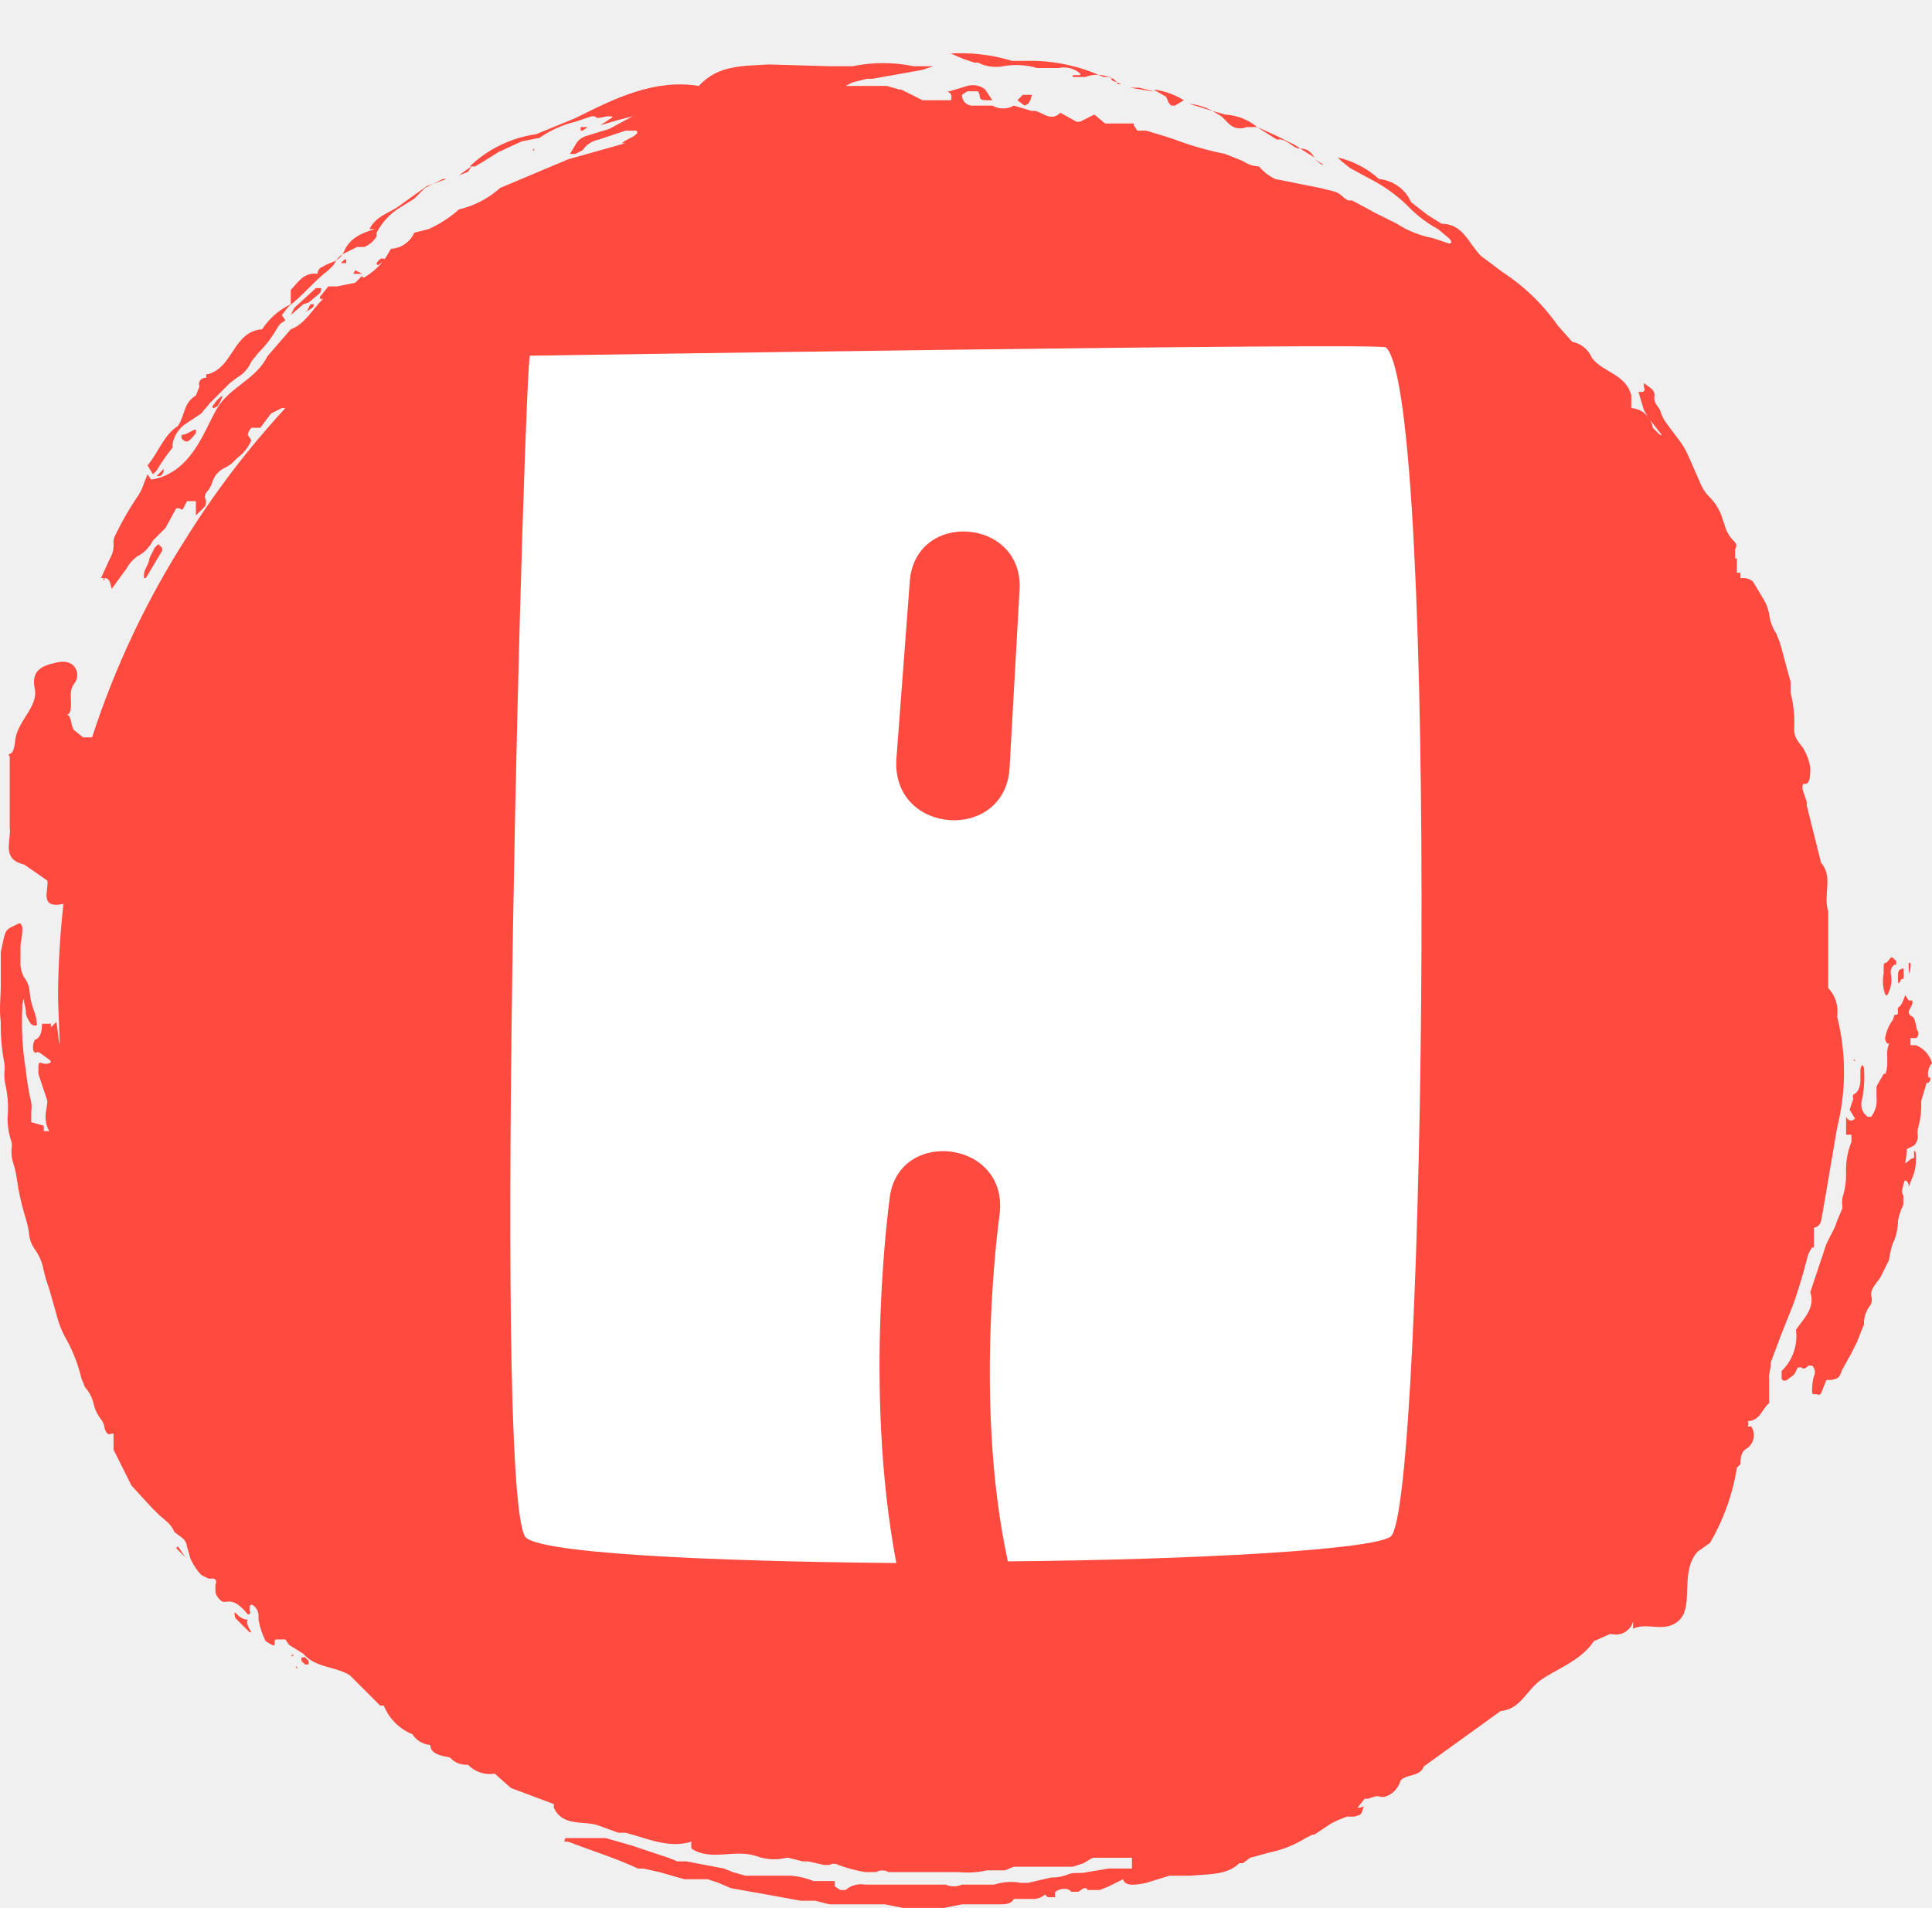
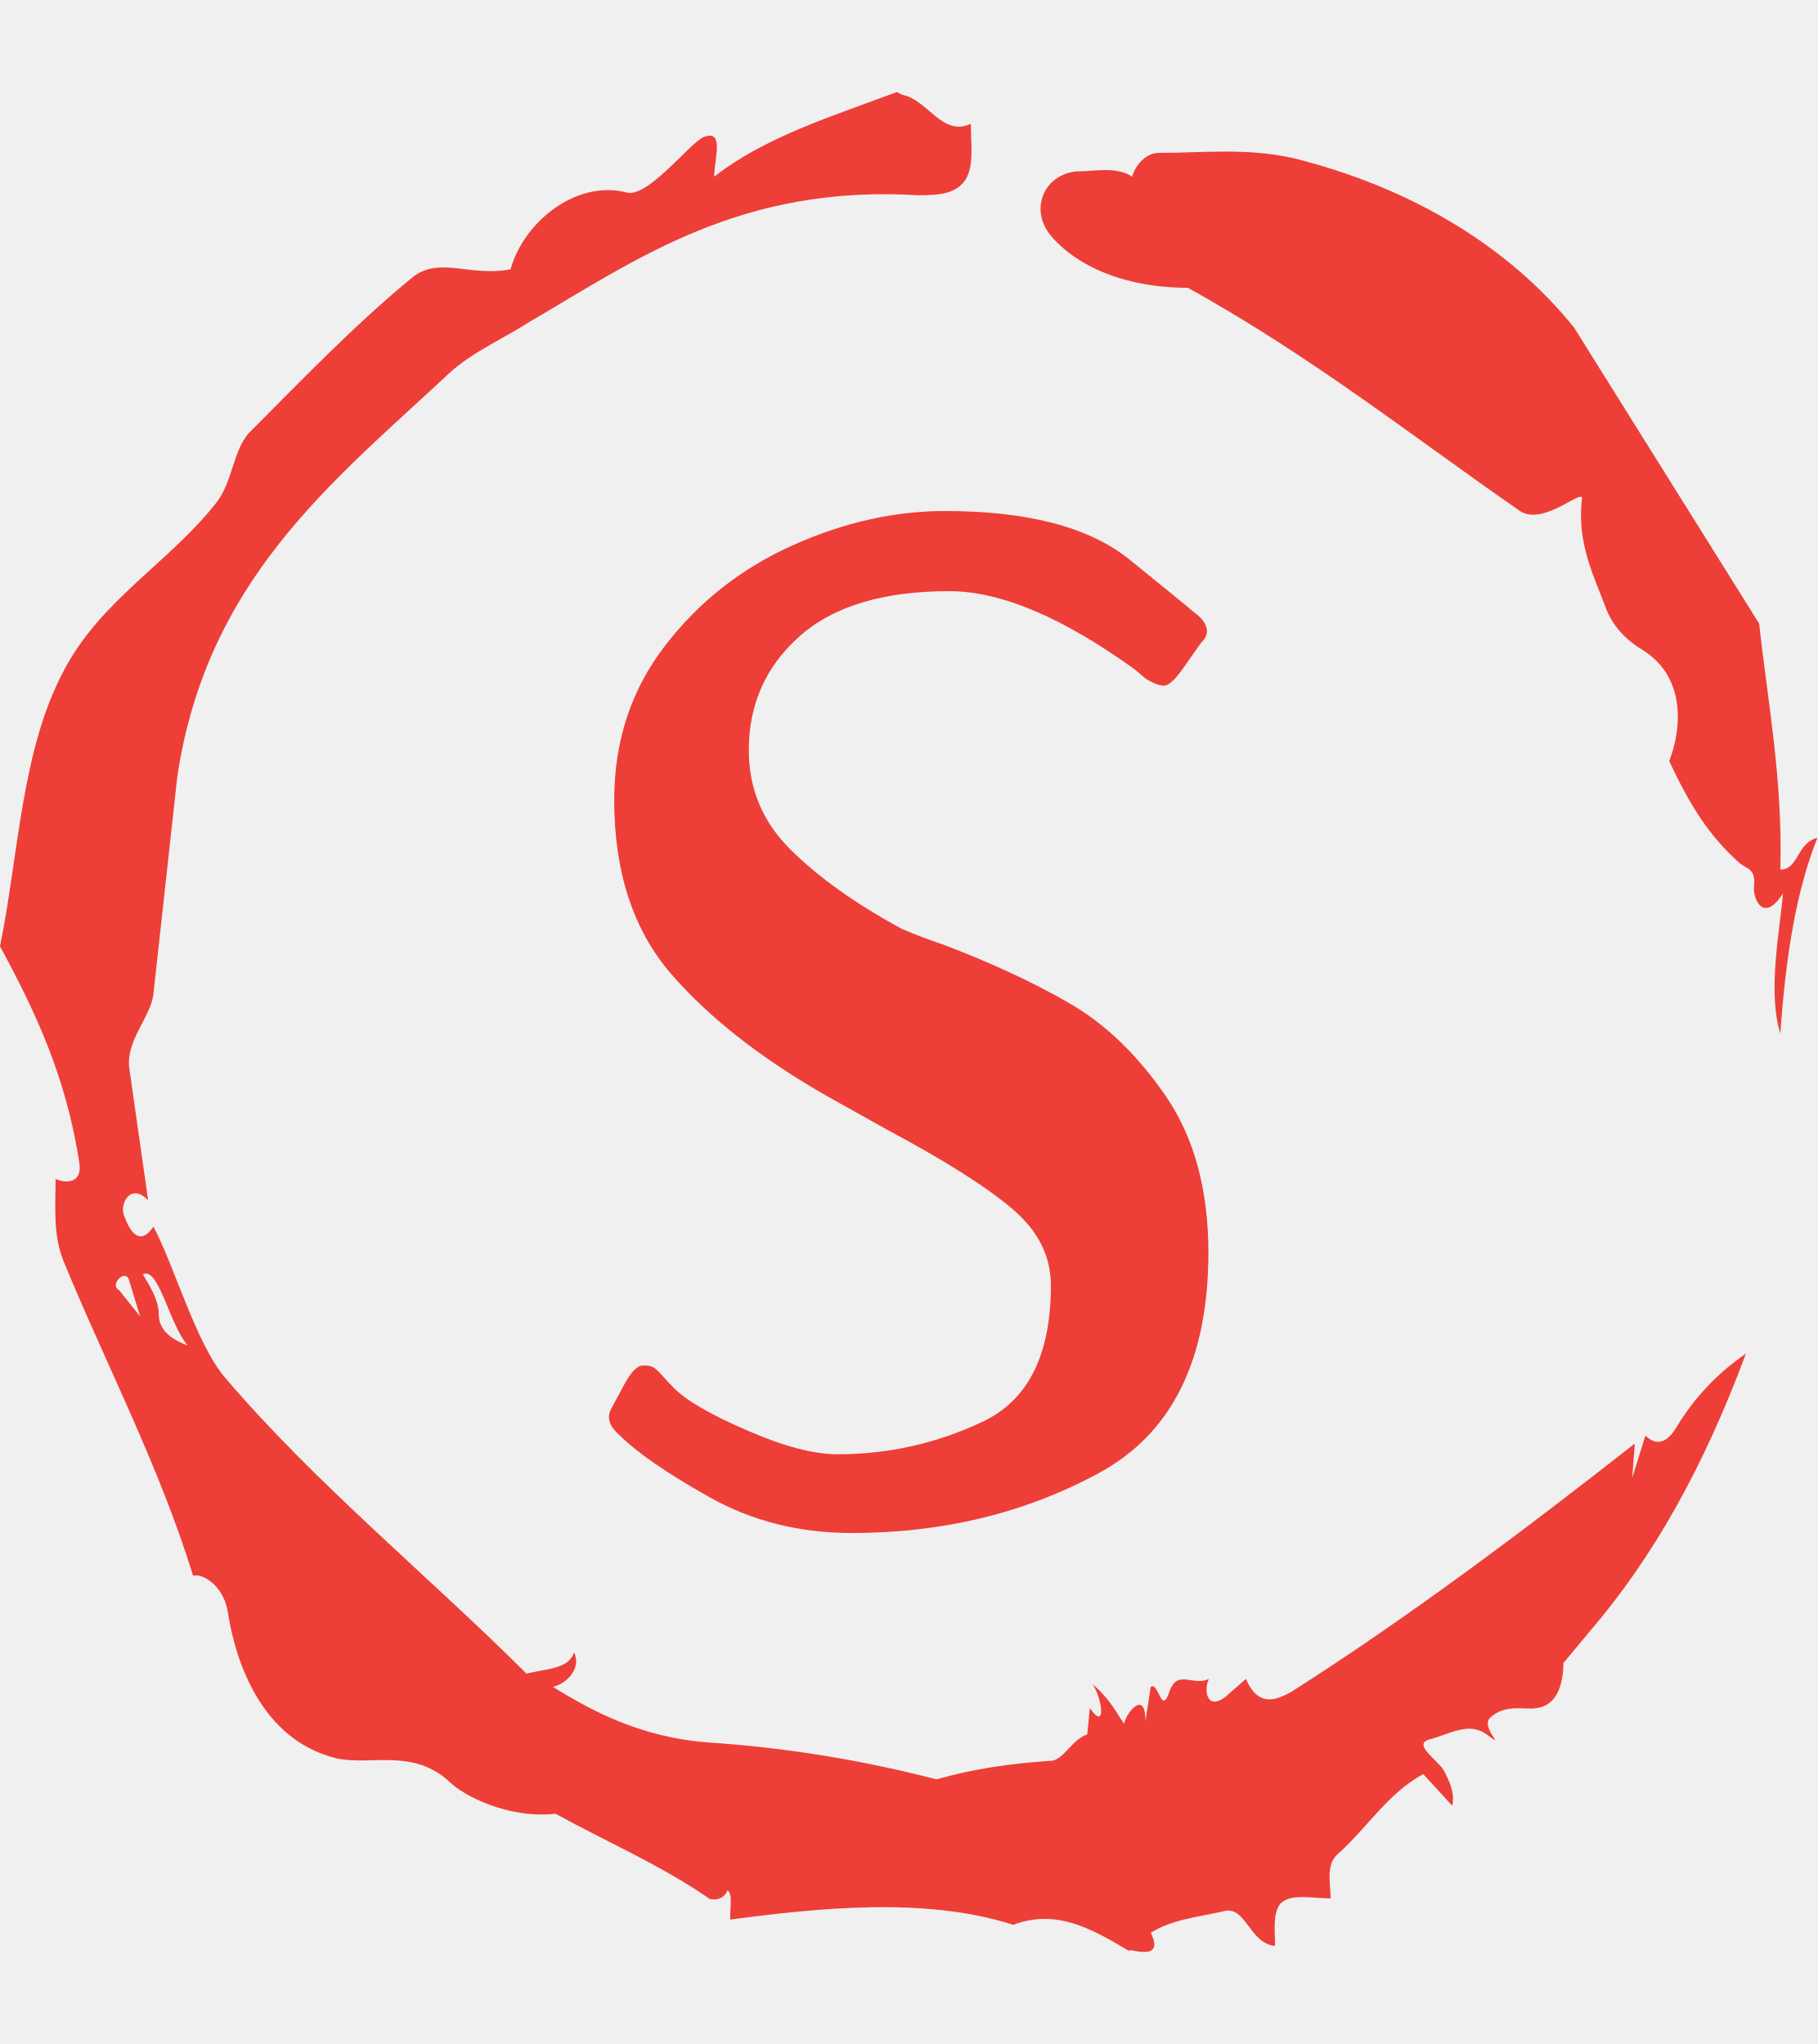
- <svg xmlns="http://www.w3.org/2000/svg" width="308.761" height="304.916" viewBox="0 0 106.008 104.687" class="css-1j8o68f" version="1.1" id="svg23">
-   <defs id="SvgjsDefs2684" />
-   <g id="SvgjsG2685" featurekey="rootContainer" transform="matrix(0.9820593,0,0,0.9820593,-0.05456052,0)" fill="#ff4a3f">
-     <g id="g17">
-       <path d="M19.8 15.3h.5l-.4-.2zm.5.1zm.8-.7c0 .1 0 .1.1.1l.4-.3c-.2-.1-.3-.1-.5.2zm.4-.2zm-4.1 2.3zm-.2.6l.3-.2c.1-.1.1-.2.1-.2h-.2l-.2.4c-.1-.1-.1 0 0 0zm2.2-2.9h-.1l-.2.2h.3zm-2.1 2.4l.6-.5c.1-.1.1-.2.1-.3h-.3l-1.2 1.1-.2.4.7-.6zm-1.1.8z" id="path3" />
-       <path d="M9.7 25v-.2a1.7 1.7 0 0 1 .7-1.1l.9-.6.5-.6.7-.7.4-.4.4-.3a1.9 1.9 0 0 0 .8-.9l.4-.5a5.9 5.9 0 0 0 1-1.3l.2-.3.3-.2-.2-.3.4-.5c.8-.6 1.4-1.4 2.2-2l.3-.3a1.4 1.4 0 0 1 .5-.6l.8-.4h.4a1.4 1.4 0 0 0 .7-.6V13a3.5 3.5 0 0 1 1.3-1.4l.8-.5.2-.2.4-.4 1-.5h.2l-1.1.4-1.4 1c-.6.5-1.4.6-1.8 1.4h.3c-.7.2-1.4.5-1.7 1.2s-.8.6-1.2.9a.4.4 0 0 0-.3.4c-.8-.1-1.1.5-1.5.9v.8a3.9 3.9 0 0 0-1.6 1.4c-1.6.1-1.6 2.1-3 2.5h-.1a.2.2 0 0 0 0 .2c-.3 0-.5.2-.4.5l-.2.5c-.7.4-.6 1.1-1 1.7-.8.5-1.1 1.5-1.7 2.2l.3.5.2-.2a11.6 11.6 0 0 1 .9-1.3zM53.9 3.3l.6.2h.2a2.2 2.2 0 0 0 1.4.2 4.1 4.1 0 0 1 1.9.1h1.2a1.4 1.4 0 0 1 1.2.3.1.1 0 0 1 0 .1H60a.1.1 0 0 0 0 .1h.7a1.8 1.8 0 0 1 1.3 0c.2 0 .1.1.2.2l.5.2h-.2c-.2-.4-.5-.4-.8-.4a9.7 9.7 0 0 0-4.3-.9h-.8A9.8 9.8 0 0 0 53 3h.2zm7.3 3.1zM50.3 4.7zm10.9 1.7h.2-.2zM19 14.7zm32.1-10zm17.6 2.2a.9.9 0 0 0 1 .2h.6a3.1 3.1 0 0 0-1.8-.7l-.7-.2.5.3zm-3.4-1.3c0 .1.1.2.2.3h.2l.5-.3a4.2 4.2 0 0 0-1.7-.6l.7.4zm7.4 2.7l.8.5c-.2-.3-.4-.5-.8-.5z" id="path5" />
-       <path d="M99 76.1l.6-1.6.6-1.5c.2-.5.6-1.8.8-2.6a1.7 1.7 0 0 1 .3-.7h.1v-1.1c.5-.1.4-.6.5-.9l.8-4.7a12.7 12.7 0 0 0 0-6.2 1.9 1.9 0 0 0-.5-1.6v-4.3c-.3-.9.3-1.9-.4-2.7L101 45a.4.4 0 0 0 0-.2l-.2-.6a.5.5 0 0 1 0-.4h.1c.3 0 .3-.5.3-.9a3 3 0 0 0-.4-1.1l-.3-.4a1.1 1.1 0 0 1-.2-.7 6.7 6.7 0 0 0-.2-2v-.6c-.2-.7-.4-1.5-.6-2.2l-.2-.5a2.5 2.5 0 0 1-.4-1.1 2.5 2.5 0 0 0-.3-.8l-.6-1a.8.8 0 0 0-.6-.2h-.1V32h-.2v-.8H97V31a.4.4 0 0 0 0-.1v-.2c.1-.2.1-.3-.1-.5a1.8 1.8 0 0 1-.4-.6l-.2-.6a2.9 2.9 0 0 0-.7-1.2 2.2 2.2 0 0 1-.5-.7l-.7-1.6a4.3 4.3 0 0 0-.6-1l-.6-.8a2.4 2.4 0 0 1-.4-.8l-.2-.3a.6.6 0 0 1-.1-.5.5.5 0 0 0-.2-.4l-.4-.3v.2c.1.2 0 .3-.1.3h-.2l.3 1 .3.5.7.9h-.1l-.2-.2-.2-.2a1.3 1.3 0 0 0-1.2-1.1v-.7c-.3-1.2-1.6-1.3-2.2-2.1a1.5 1.5 0 0 0-1.1-.9l-.8-.9a11.3 11.3 0 0 0-3.1-3l-.8-.6-.4-.3c-.7-.7-1-1.8-2.2-1.8l-.8-.5-.9-.7a2.2 2.2 0 0 0-1.8-1.3 5.1 5.1 0 0 0-2.3-1.2l.2.2.5.4 1.3.7a8.5 8.5 0 0 1 2.1 1.6 6.8 6.8 0 0 0 1.5 1.1l.6.5c.1.1.2.2.1.3H81l-.9-.3a5.6 5.6 0 0 1-2-.8l-1.2-.6-1.3-.7h-.2c-.3-.1-.4-.4-.8-.5l-.8-.2-2.5-.5a2.6 2.6 0 0 1-.9-.7 1.7 1.7 0 0 1-.9-.3l-1-.4a18.1 18.1 0 0 1-2.8-.8l-.6-.2-1-.3h-.5l-.2-.3v-.1h-1.6l-.6-.5-.4.2-.4.2h-.2l-.9-.5c-.6.6-1.1-.2-1.6-.1l-1-.3a1.2 1.2 0 0 1-1.2 0h-1.2a.6.6 0 0 1-.5-.6l.3-.2h.6a.7.7 0 0 1 .1.3c0 .2.2.2.5.2h.2l-.4-.6a1.1 1.1 0 0 0-1-.2l-1 .3H53c.3.2.2.3.2.5h-1.6l-.4-.2-.8-.4h-.1l-.7-.2h-2.3l.4-.2.8-.2h.3l1.7-.3 1.1-.2.6-.2h-1.1a8.4 8.4 0 0 0-3.4 0h-1.3L43 3.6c-1.4.1-2.8 0-3.9 1.2-2.5-.4-4.7.7-6.9 1.8l-2.2.9a6.7 6.7 0 0 0-3.7 1.8h.3l.5-.3.8-.5 1.3-.6 1-.2a6 6 0 0 1 2-.9l.9-.3h.2c.1.2.5 0 .7 0h.2c.1 0 .1.1 0 .1l-.6.4 1-.3.8-.2-1.3.7-1.3.4a1 1 0 0 0-.6.5l-.3.5h.3l.4-.2a1.4 1.4 0 0 1 .9-.6l1.5-.5h.5a.1.1 0 0 1 .1.2c-.2.2-.6.3-.8.5h.2l-3.2.9-3.8 1.6a5.2 5.2 0 0 1-2.3 1.2 6.6 6.6 0 0 1-1.7 1.1l-.8.2a1.5 1.5 0 0 1-1.3.9l-.3.5a3.7 3.7 0 0 1-1.2 1.1h-.1v-.1l-.2.2-.2.2-1 .2h-.5l-.4.5c-.1.1-.1.2 0 .2h.1c-.6.6-1 1.4-1.8 1.7L15 19.9c-.6 1.2-1.8 1.6-2.6 2.6s-1.4 3.9-3.9 4.3l-.2-.3-.2.5a2.7 2.7 0 0 1-.4.8 16.9 16.9 0 0 0-1.2 2.1.8.8 0 0 0-.1.5 1.4 1.4 0 0 1-.2.8l-.5 1.1h.2c.3 0 .3.3.4.6l.8-1.1a2.2 2.2 0 0 1 .6-.7 2 2 0 0 0 .9-.9l.3-.3.4-.4.6-1.1h.2c.1.1.1.1.2 0l.2-.4h.5v.8l.5-.5a.5.5 0 0 0 0-.5.4.4 0 0 1 .1-.3 1.5 1.5 0 0 0 .3-.5 1.3 1.3 0 0 1 .8-.9l.3-.2.3-.3a2.4 2.4 0 0 0 .8-1l-.2-.3c0-.1.1-.3.2-.4h.5l.6-.8.6-.3h.2a48.8 48.8 0 0 0-5.5 7.2h-.1.1a48.4 48.4 0 0 0-5.3 11.2h-.5l-.5-.4c-.2-.2-.1-.7-.4-.9h.1c.3-.5-.1-1.2.3-1.7s.1-1.4-.9-1.2-1.5.5-1.3 1.5-1 1.8-1.1 2.9-.5.5-.3.9v3.9c.1.8-.5 1.8.8 2.1l1.3.9c.1.5-.5 1.6.9 1.3a49.2 49.2 0 0 0-.3 5c0 1.1.1 2.2.1 3.3v-.4c-.1-.4-.1-.8-.2-1.3l-.3.3v-.2h-.5c0 .5-.1.8-.4.9a.9.9 0 0 0-.1.5c0 .1.1.3.2.2s.4.2.7.4-.2.3-.4.2-.2.1-.2.3v.3l.5 1.5c0 .3-.1.6-.1.9a1.7 1.7 0 0 0 .2.8h-.3v-.3l-.7-.2v-.6a1.5 1.5 0 0 0 0-.5 14.6 14.6 0 0 1-.3-1.8 16.6 16.6 0 0 1-.2-3.5.9.9 0 0 1 .1-.5v.2a2.9 2.9 0 0 1 .1.5.8.8 0 0 0 .1.4c.1.2.2.4.4.4s.1-.1.1-.2a2.1 2.1 0 0 0-.1-.5 4.2 4.2 0 0 1-.3-1.3 1.5 1.5 0 0 0-.3-.7 1.6 1.6 0 0 1-.2-.9v-.8c0-.3.1-.6.1-.9a.5.5 0 0 0-.1-.4h-.1c-.8.4-.7.2-1 1.6V55c0 .7-.1 1.4 0 2.1a10.8 10.8 0 0 0 .2 2.3 1.8 1.8 0 0 1 0 .5 3.1 3.1 0 0 0 .1.9 5.9 5.9 0 0 1 .1 1.3 3.9 3.9 0 0 0 .2 1.7 1.2 1.2 0 0 1 0 .4 2.1 2.1 0 0 0 .1.8 4.9 4.9 0 0 1 .2.9 14 14 0 0 0 .5 2.2 5 5 0 0 1 .2 1 1.7 1.7 0 0 0 .3.7 2.9 2.9 0 0 1 .5 1.2 8.5 8.5 0 0 0 .3 1l.4 1.4a5.4 5.4 0 0 0 .6 1.5 8.5 8.5 0 0 1 .8 2.1l.2.5a2.1 2.1 0 0 1 .5 1 2.1 2.1 0 0 0 .4.8 1 1 0 0 1 .2.5c.1.3.2.4.4.3h.1v.9l.5 1 .5 1 1.1 1.2.4.4c.3.3.7.5.9 1l.4.3a.7.7 0 0 1 .3.5l.2.7a3.3 3.3 0 0 0 .6.9l.4.2h.3a.2.2 0 0 1 .1.3 2.5 2.5 0 0 0 0 .5.9.9 0 0 0 .4.5h.2c.4-.1.8.2 1.2.7h.1c0-.1.1-.1 0-.2v-.2c0-.1.1-.2.2-.1a.7.7 0 0 1 .3.6v.2a4.3 4.3 0 0 0 .4 1.2c.5.3.5.3.5.1s0-.2.2-.2h.4l.2.3.8.5c.7.8 1.8.7 2.6 1.2l1.7 1.7h.2a2.9 2.9 0 0 0 1.6 1.6 1.3 1.3 0 0 0 1 .6c0 .5.6.6 1.1.7a1.2 1.2 0 0 0 .8.4h.2a1.7 1.7 0 0 0 1.5.5l.9.8 2.4.9v.2c.5 1.1 1.7.7 2.5 1l1.1.4h.4c1.2.3 2.4.9 3.7.5a.7.7 0 0 0 0 .4c1.1.7 2.4 0 3.6.4a2.9 2.9 0 0 0 1.7.1h.1l.8.2h.3l.9.2h.3a.5.5 0 0 1 .5 0 7.9 7.9 0 0 0 1.5.4h.6a.7.7 0 0 1 .7 0h3.9a5 5 0 0 0 1.6-.1h1l.5-.2H60l.6-.2.5-.3h2.2v.6H62l-1.2.2c-.4.1-.7 0-1 .1a2.4 2.4 0 0 1-1 .2l-1.3.3h-.4a3.1 3.1 0 0 0-1.5.1h-1.8a1.1 1.1 0 0 1-.9 0h-4.5a1.3 1.3 0 0 0-1.1.3H47l-.3-.2v-.3h-1.2a4.1 4.1 0 0 0-1.3-.3h-2.5l-.7-.2-.5-.2-2.1-.4h-.5l-.5-.2-2.1-.7-1.4-.4h-2.2c-.1 0-.1.1-.1.2h.2c1.3.5 2.6.9 3.9 1.5h.3l.9.2 1.4.4h1.3l.6.2.7.3 1.7.3 1.1.2 1.1.2h.8l.8.2h3.1l1 .2h2.3l1-.2H56c.4 0 .6-.1.7-.3h1a1 1 0 0 0 .8-.3c-.1.1 0 .1.1.2h.4v-.2c0-.1 0-.1.2-.2s.6-.1.7.1h.4l.3-.2c.2 0 .2 0 .2.1h.7l.5-.2.8-.4c.1.3.4.4 1.3.2l1.3-.4h1.2c.9-.1 2 0 2.7-.7h.2l.4-.3 1.1-.3a6.1 6.1 0 0 0 2-.8l.4-.2h.1l.9-.6.4-.2.5-.2h.4c.4-.1.4-.1.5-.4s0-.1-.2-.1h-.1l.4-.5h.2c.3-.1.5-.2.7-.1h.2a1.3 1.3 0 0 0 .9-.9c.3-.4 1.1-.2 1.3-.8l4.3-3.1c1.1-.1 1.4-1.1 2.2-1.7s2.3-1.1 3-2.2l.9-.4h.1a1 1 0 0 0 1.2-.7v.4c.8-.4 1.8.3 2.6-.5s0-2.7 1-3.8l.7-.5a12.1 12.1 0 0 0 1.5-4.2l.2-.2c0-.3 0-.7.4-.9a.9.9 0 0 0 .2-1.2h-.2a.3.3 0 0 0 0-.3c.7 0 .8-.7 1.2-1V77a.5.5 0 0 1 0-.2 3.8 3.8 0 0 0 .1-.7zM5.9 32.2z" id="path7" />
-       <path d="M26.4 9.3l-.3.2-.4.3.5-.2zm6.1-2h.1l.3-.2h-.4zm-2.6 1l-.1.1h.1v-.1zm-1.5 1.4zm1.3-.2zm-6.3 3.1zM9.2 26.2l-.4.4H9a.4.4 0 0 0 .2-.4zm3-3.5a2.1 2.1 0 0 0 .3-.6 1.5 1.5 0 0 0-.5.5c-.1.1-.1.2 0 .2zM11 24.2V24c-.2 0-.5.3-.8.3v.2c.3.3.4.2.8-.3zm3 66.2zM73.9 9.2h.1l-.5-.3zm-2.5-1.4c.5-.1.8.4 1.2.5h.1l-.3-.2-1-.5-1.1-.5.3.2zM52.8 3.1zm11.7 2h-.1l-1.2-.2h.5zm2 .7l1.3.4a3.3 3.3 0 0 0-1.3-.4zm-9 0a1 1 0 0 0 .2-.5h-.5l-.3.3.4.3zm9 1.6zM49.9 4.2zm2.9.7zM48.5 4zm13.8 2.1a.5.5 0 0 0 0 .1zm44.8 52.3h-.3V58h.3c.1 0 .2-.3.1-.4s-.1-.7-.3-.8a.3.3 0 0 1-.2-.3l.2-.4a.4.4 0 0 0 0-.2h-.2l-.2-.3c-.1.3-.2.6-.4.7a.5.5 0 0 0 0 .2c0 .1 0 .2-.1.2h-.1a1.1 1.1 0 0 1-.1.3 2.3 2.3 0 0 0-.4.9.4.4 0 0 0 .1.4h.1a1.7 1.7 0 0 0-.1.8v.4a1.8 1.8 0 0 1-.1.5h-.1l-.4.7v.6a1.5 1.5 0 0 1-.3 1.1h-.2l-.2-.2a.9.9 0 0 1-.1-.8 6.5 6.5 0 0 0 .1-1.7c0-.1-.1-.2-.1-.2a.5.5 0 0 0-.1.3v.6c0 .2-.1.6-.3.7s-.1.2-.1.3l-.2.6.3.5c-.2.2-.4.1-.5-.1v1h.3v.4a4.2 4.2 0 0 0-.3 1.4 3.3 3.3 0 0 0 0 .4 4 4 0 0 1-.2 1.3 2 2 0 0 0 0 .6l-.3.7a3.2 3.2 0 0 1-.3.7l-.3.6-.9 2.7c.3.9-.4 1.5-.8 2.1a2.7 2.7 0 0 1-.8 2.3v.4c0 .1.1.2.3.1l.4-.3.2-.4h.2c.1.1.2.1.4-.1h.2a.5.5 0 0 1 .1.6 2.9 2.9 0 0 0-.1.8c0 .1 0 .2.1.2h.2c.1.1.2 0 .3-.3l.2-.5h.3c.4-.1.4-.1.6-.6l.5-.9.3-.6.4-1a1.6 1.6 0 0 1 .3-1 .6.6 0 0 0 .1-.6c0-.2 0-.3.2-.6l.3-.4.5-1a4.7 4.7 0 0 1 .2-.9 3 3 0 0 0 .3-1.3 3.8 3.8 0 0 1 .3-.9v-.5c-.1-.2-.1-.2 0-.6s.1-.2.2-.2a.4.4 0 0 1 .1.3l.2-.5a2.3 2.3 0 0 0 .2-.9v-.3c0-.1 0-.3-.1-.3v.4c-.2 0-.3.2-.5.3a6.4 6.4 0 0 0 .1-.8l.4-.2a.7.7 0 0 0 .2-.6 1.4 1.4 0 0 1 0-.3 4.8 4.8 0 0 0 .2-1.4v-.2l.3-1h.1a.3.3 0 0 0 .1-.3h-.1a.9.9 0 0 1 .2-.8 1.5 1.5 0 0 0-.9-1zm-1.2 7.8zm-.2-9.9zm0 0zM9.1 30.8a.3.3 0 0 0 0-.2l-.2-.2-.2.2-.3.6c0 .3-.3.6-.3.9v.2h.1zm96.3 24.8h.1a1.7 1.7 0 0 0 .2-1.2.5.5 0 0 1 .2-.5h.1v-.2l-.2-.2h-.1c-.1.1-.2.3-.3.3s-.1.1-.1.3v.3a2.2 2.2 0 0 0 .1 1.2zM13.2 90.1c-.1 0 0 .2 0 .3l.8.8h.1c-.2-.3-.3-.6-.2-.7a.9.9 0 0 1-.5-.2zm.8.3zm92.3-35.7h.1a2 2 0 0 0 0-.6c-.3.1-.3.1-.3.6s.1.1.2 0z" id="path9" />
-       <path d="M106.7 62a.6.6 0 0 0 .1-.5c0-.1-.1-.2-.1-.1h-.2v.2c0 .4.1.5.2.4zm.1-8.2h-.1v.6a1 1 0 0 0 .1-.6zM17.1 92.6h-.2v.2l.2.2h.2v-.2zm86.6-33.3c0-.1 0-.1-.1-.1zM9.9 86.5l.5.5-.4-.6z" id="path11" />
-       <circle cx="10.5" cy="87.1" transform="rotate(-24.8 10.4 87.159)" id="circle13" />
-       <path d="M9.7 30.1h-.1v.2-.2h.1zm83.2-6.6l-.2-.3h-.1zm-14.7 77.1zM5.9 32.2zm-.1.2a.3.3 0 0 0 .1-.2v.2zm1.9-4.9zM61.5 2.4zm42.8 58.2v.1-.1zM16.4 92.5h-.1c.1.1.2 0 .1-.1zm.2.7h.1l-.1-.1v.1zm73.9-71.3zm15.2 34.4zM14.6 91.7zm92.1-37zm-.8 11.4zM34.6 0z" id="path15" />
-     </g>
-   </g>
-   <g id="SvgjsG2686" featurekey="nameFeature-0" transform="matrix(2.284354,0,0,2.284354,27.98006,-5.60952)" fill="#ffffff">
-     <path d="M9.6 16.48 l-0.32 4.24 c-0.08 1.8 2.6 1.96 2.72 0.2 l0.24 -4.28 c0.12 -1.76 -2.56 -1.96 -2.64 -0.16 z M0.48 11 l0 0 c0.04 0 20.48 -0.32 20.56 -0.2 c1.28 1.12 0.96 27.8 0.12 28.56 c-0.4 0.32 -4.64 0.56 -9.2 0.6 c-0.84 -3.84 -0.2 -8.32 -0.2 -8.32 c0.24 -1.8 -2.44 -2.12 -2.64 -0.4 c0 0.04 -0.64 4.52 0.16 8.76 c-4.56 -0.04 -8.68 -0.24 -8.92 -0.64 c-0.8 -1.44 0 -28.28 0.12 -28.36 z" id="path20" />
+ <svg xmlns="http://www.w3.org/2000/svg" version="1.1" width="1000" height="1125" viewBox="0 0 1000 1125">
+   <g transform="matrix(1,0,0,1,1.7053025658242404e-13,0)">
+     <svg viewBox="0 0 320 360" data-background-color="#ffffff" preserveAspectRatio="xMidYMid meet" height="1125" width="1000">
+       <g id="tight-bounds" transform="matrix(1,0,0,1,0,0)">
+         <svg viewBox="0 0 320 360" height="360" width="320">
+           <g>
+             <svg />
+           </g>
+           <g>
+             <svg viewBox="0 0 320 360" height="360" width="320">
+               <g>
+                 <path d="M20.961 227.22l3.726 4.658-1.863-6.056c-0.466-2.795-3.726 0.466-1.863 1.398M25.153 224.425c1.397 2.329 2.795 4.658 2.795 6.987 0 3.261 2.795 4.658 5.123 5.589-3.261-3.726-5.124-13.974-7.918-12.576M204.017 26.929c7.918 0 15.371-0.932 23.756 0.931 20.495 5.124 37.729 15.371 49.374 29.811l32.606 52.169c1.397 13.042 4.192 27.482 3.726 43.319 3.261 0 2.795-4.658 6.521-5.59-3.726 9.316-5.59 20.961-6.521 34.469-2.329-7.453 0-18.632 0.466-24.687-3.261 5.124-5.124 1.397-5.124-0.932 0.466-3.726-1.397-3.261-2.795-4.658-5.124-4.658-8.384-9.782-12.11-17.7 2.329-6.055 2.795-14.905-4.658-19.563-2.329-1.397-5.124-3.726-6.521-7.453-1.863-5.124-5.124-11.179-4.193-19.097 0.466-2.329-6.987 5.124-11.179 1.863-18.166-12.576-36.332-27.016-58.224-39.127-11.645 0-20.029-4.192-24.221-9.316-3.726-4.658-0.932-10.713 4.658-11.179 3.261 0 6.987-0.932 9.782 0.932 0.466-1.863 2.329-4.192 4.657-4.192M157.904 16.215l0.932 0.466c4.658 0.932 6.987 7.453 12.11 5.124 0 3.261 0.466 6.521-0.466 8.85-1.397 3.726-5.59 3.726-8.85 3.726-31.208-1.863-49.374 11.179-68.471 22.358-5.124 3.261-10.713 5.59-14.906 9.782-20.029 18.632-41.921 35.866-47.045 70.335l-4.192 38.195c-0.466 4.192-5.124 8.384-4.192 13.508l3.26 22.824c-3.261-3.261-5.124 0.932-4.192 2.795 0.466 1.397 2.329 6.055 5.124 1.863 3.726 6.987 7.453 20.495 12.576 26.55 15.837 18.632 36.332 35.4 53.101 52.169 4.192-0.932 7.453-0.932 8.384-3.727 1.397 2.795-1.397 5.59-3.726 6.056 7.453 4.658 15.837 8.85 27.016 9.781 14.44 0.932 27.948 3.261 40.524 6.522 6.521-1.863 13.042-2.795 20.029-3.261 2.329 0 3.726-3.726 6.521-4.658l0.466-4.658c2.795 4.192 2.329-1.397 0.466-4.192 3.261 2.795 4.192 5.124 5.589 6.987 0-1.397 3.726-6.521 3.727-0.466l0.931-6.055c1.397-0.932 1.863 5.124 3.261 0.931 1.397-4.192 4.192-0.932 6.987-2.329-0.932 1.863-0.466 5.59 2.794 3.261l3.727-3.261c2.329 5.59 6.055 3.261 7.918 2.329 20.495-13.042 40.99-28.413 60.553-43.784l-0.466 6.055 2.329-7.453c2.329 2.329 4.192 0.466 5.124-0.931 2.795-4.658 6.521-9.316 12.577-13.508-7.453 20.029-16.303 35.866-27.482 48.908l-4.658 5.59c0 3.261-0.932 7.453-4.658 7.918-1.863 0.466-5.59-0.932-8.384 1.863-1.397 1.863 3.261 5.59-0.466 2.795-3.261-2.329-6.521 0-10.248 0.932-2.795 0.932 1.863 3.726 2.795 5.589 0.932 1.863 1.863 3.726 1.398 6.056l-5.124-5.59c-6.055 3.261-9.782 9.316-14.906 13.974-2.329 1.863-1.397 5.124-1.397 7.918-3.261 0-6.987-0.932-8.85 0.932-1.397 1.863-0.932 4.658-0.932 7.453-4.658-0.466-5.124-7.453-9.315-6.056-4.192 0.932-8.85 1.397-12.577 3.727 2.795 5.59-4.658 2.329-3.726 3.26-6.987-4.192-13.042-7.453-20.495-4.658-15.837-5.124-35.4-2.795-49.84-0.931 0-2.329 0.466-4.658-0.466-5.124-0.932 2.329-3.726 1.397-3.26 1.397-8.85-6.055-17.7-9.782-27.016-14.905-8.384 0.932-16.303-3.261-18.632-5.59-6.521-6.055-13.974-2.795-20.029-4.192-13.042-3.261-17.7-16.769-19.098-26.084-0.932-4.658-4.658-6.521-6.055-6.056-6.055-19.563-15.371-37.263-22.824-55.429-1.863-4.658-1.397-9.316-1.397-14.44 2.329 0.932 4.658 0.466 4.192-2.794-2.329-15.371-7.918-27.016-13.974-38.195 3.261-15.837 3.726-34.469 11.179-48.443 6.521-12.576 18.632-19.098 27.016-29.811 2.795-3.726 2.795-8.85 5.59-12.11 9.316-9.316 18.632-19.098 28.879-27.482 4.658-3.726 10.247 0 17.234-1.397 2.329-8.384 11.645-15.837 20.495-13.508 3.726 0.932 11.179-8.85 13.508-9.782 3.726-1.397 1.863 3.726 1.863 6.987 8.85-6.987 20.961-10.713 32.14-14.906" fill="#ee3e38" fill-rule="nonzero" stroke="none" stroke-width="1" stroke-linecap="butt" stroke-linejoin="miter" stroke-miterlimit="10" stroke-dasharray="" stroke-dashoffset="0" font-family="none" font-weight="none" font-size="none" text-anchor="none" style="mix-blend-mode: normal" data-fill-palette-color="tertiary" />
+               </g>
+               <g transform="matrix(1,0,0,1,107.2271,90)">
+                 <svg viewBox="0 0 105.546 180" height="180" width="105.546">
+                   <g>
+                     <svg viewBox="0 0 105.546 180" height="180" width="105.546">
+                       <g>
+                         <svg viewBox="0 0 105.546 180" height="180" width="105.546">
+                           <g>
+                             <svg viewBox="0 0 105.546 180" height="180" width="105.546">
+                               <g id="textblocktransform">
+                                 <svg viewBox="0 0 105.546 180" height="180" width="105.546" id="textblock">
+                                   <g>
+                                     <svg viewBox="0 0 105.546 180" height="180" width="105.546">
+                                       <g transform="matrix(1,0,0,1,0,0)">
+                                         <svg width="105.546" viewBox="2.017 -35.25 20.933 35.7" height="180" data-palette-color="#ee3e38">
+                                           <path d="M13.75-35.25Q18.1-35.25 20.2-33.55 22.3-31.85 22.4-31.75L22.4-31.75Q22.9-31.4 22.9-31.05L22.9-31.05Q22.9-30.85 22.7-30.65L22.7-30.65Q22.55-30.45 22.1-29.8 21.65-29.15 21.4-29.15L21.4-29.15Q21.15-29.15 20.75-29.4L20.75-29.4 20.4-29.7Q16.6-32.45 13.9-32.45L13.9-32.45Q10.45-32.45 8.68-30.88 6.9-29.3 6.9-26.9L6.9-26.9Q6.9-24.85 8.38-23.4 9.85-21.95 12.25-20.65L12.25-20.65Q12.95-20.35 13.7-20.1L13.7-20.1Q16.2-19.15 18.07-18.07 19.95-17 21.45-14.83 22.95-12.65 22.95-9.35L22.95-9.35Q22.95-3.7 19.1-1.63 15.25 0.45 10.5 0.45L10.5 0.45Q7.75 0.45 5.53-0.8 3.3-2.05 2.35-3L2.35-3Q1.85-3.45 2.1-3.9L2.1-3.9Q2.15-4 2.53-4.7 2.9-5.4 3.2-5.4L3.2-5.4 3.3-5.4Q3.45-5.4 3.58-5.33 3.7-5.25 3.88-5.05 4.05-4.85 4.3-4.6L4.3-4.6Q4.95-3.95 6.85-3.13 8.75-2.3 10-2.3L10-2.3Q12.65-2.3 15.05-3.43 17.45-4.55 17.45-8.2L17.45-8.2Q17.45-9.75 16.07-10.9 14.7-12.05 11.8-13.6L11.8-13.6 9.65-14.8Q6.15-16.8 4.17-19.1 2.2-21.4 2.2-25.15L2.2-25.15Q2.2-28.25 3.98-30.55 5.75-32.85 8.43-34.05 11.1-35.25 13.75-35.25L13.75-35.25Z" opacity="1" transform="matrix(1,0,0,1,0,0)" fill="#ee3e38" class="undefined-text-0" data-fill-palette-color="primary" id="text-0" />
+                                         </svg>
+                                       </g>
+                                     </svg>
+                                   </g>
+                                 </svg>
+                               </g>
+                             </svg>
+                           </g>
+                           <g />
+                         </svg>
+                       </g>
+                     </svg>
+                   </g>
+                 </svg>
+               </g>
+             </svg>
+           </g>
+           <defs />
+         </svg>
+         <rect width="320" height="360" fill="none" stroke="none" visibility="hidden" />
+       </g>
+     </svg>
  </g>
</svg>
